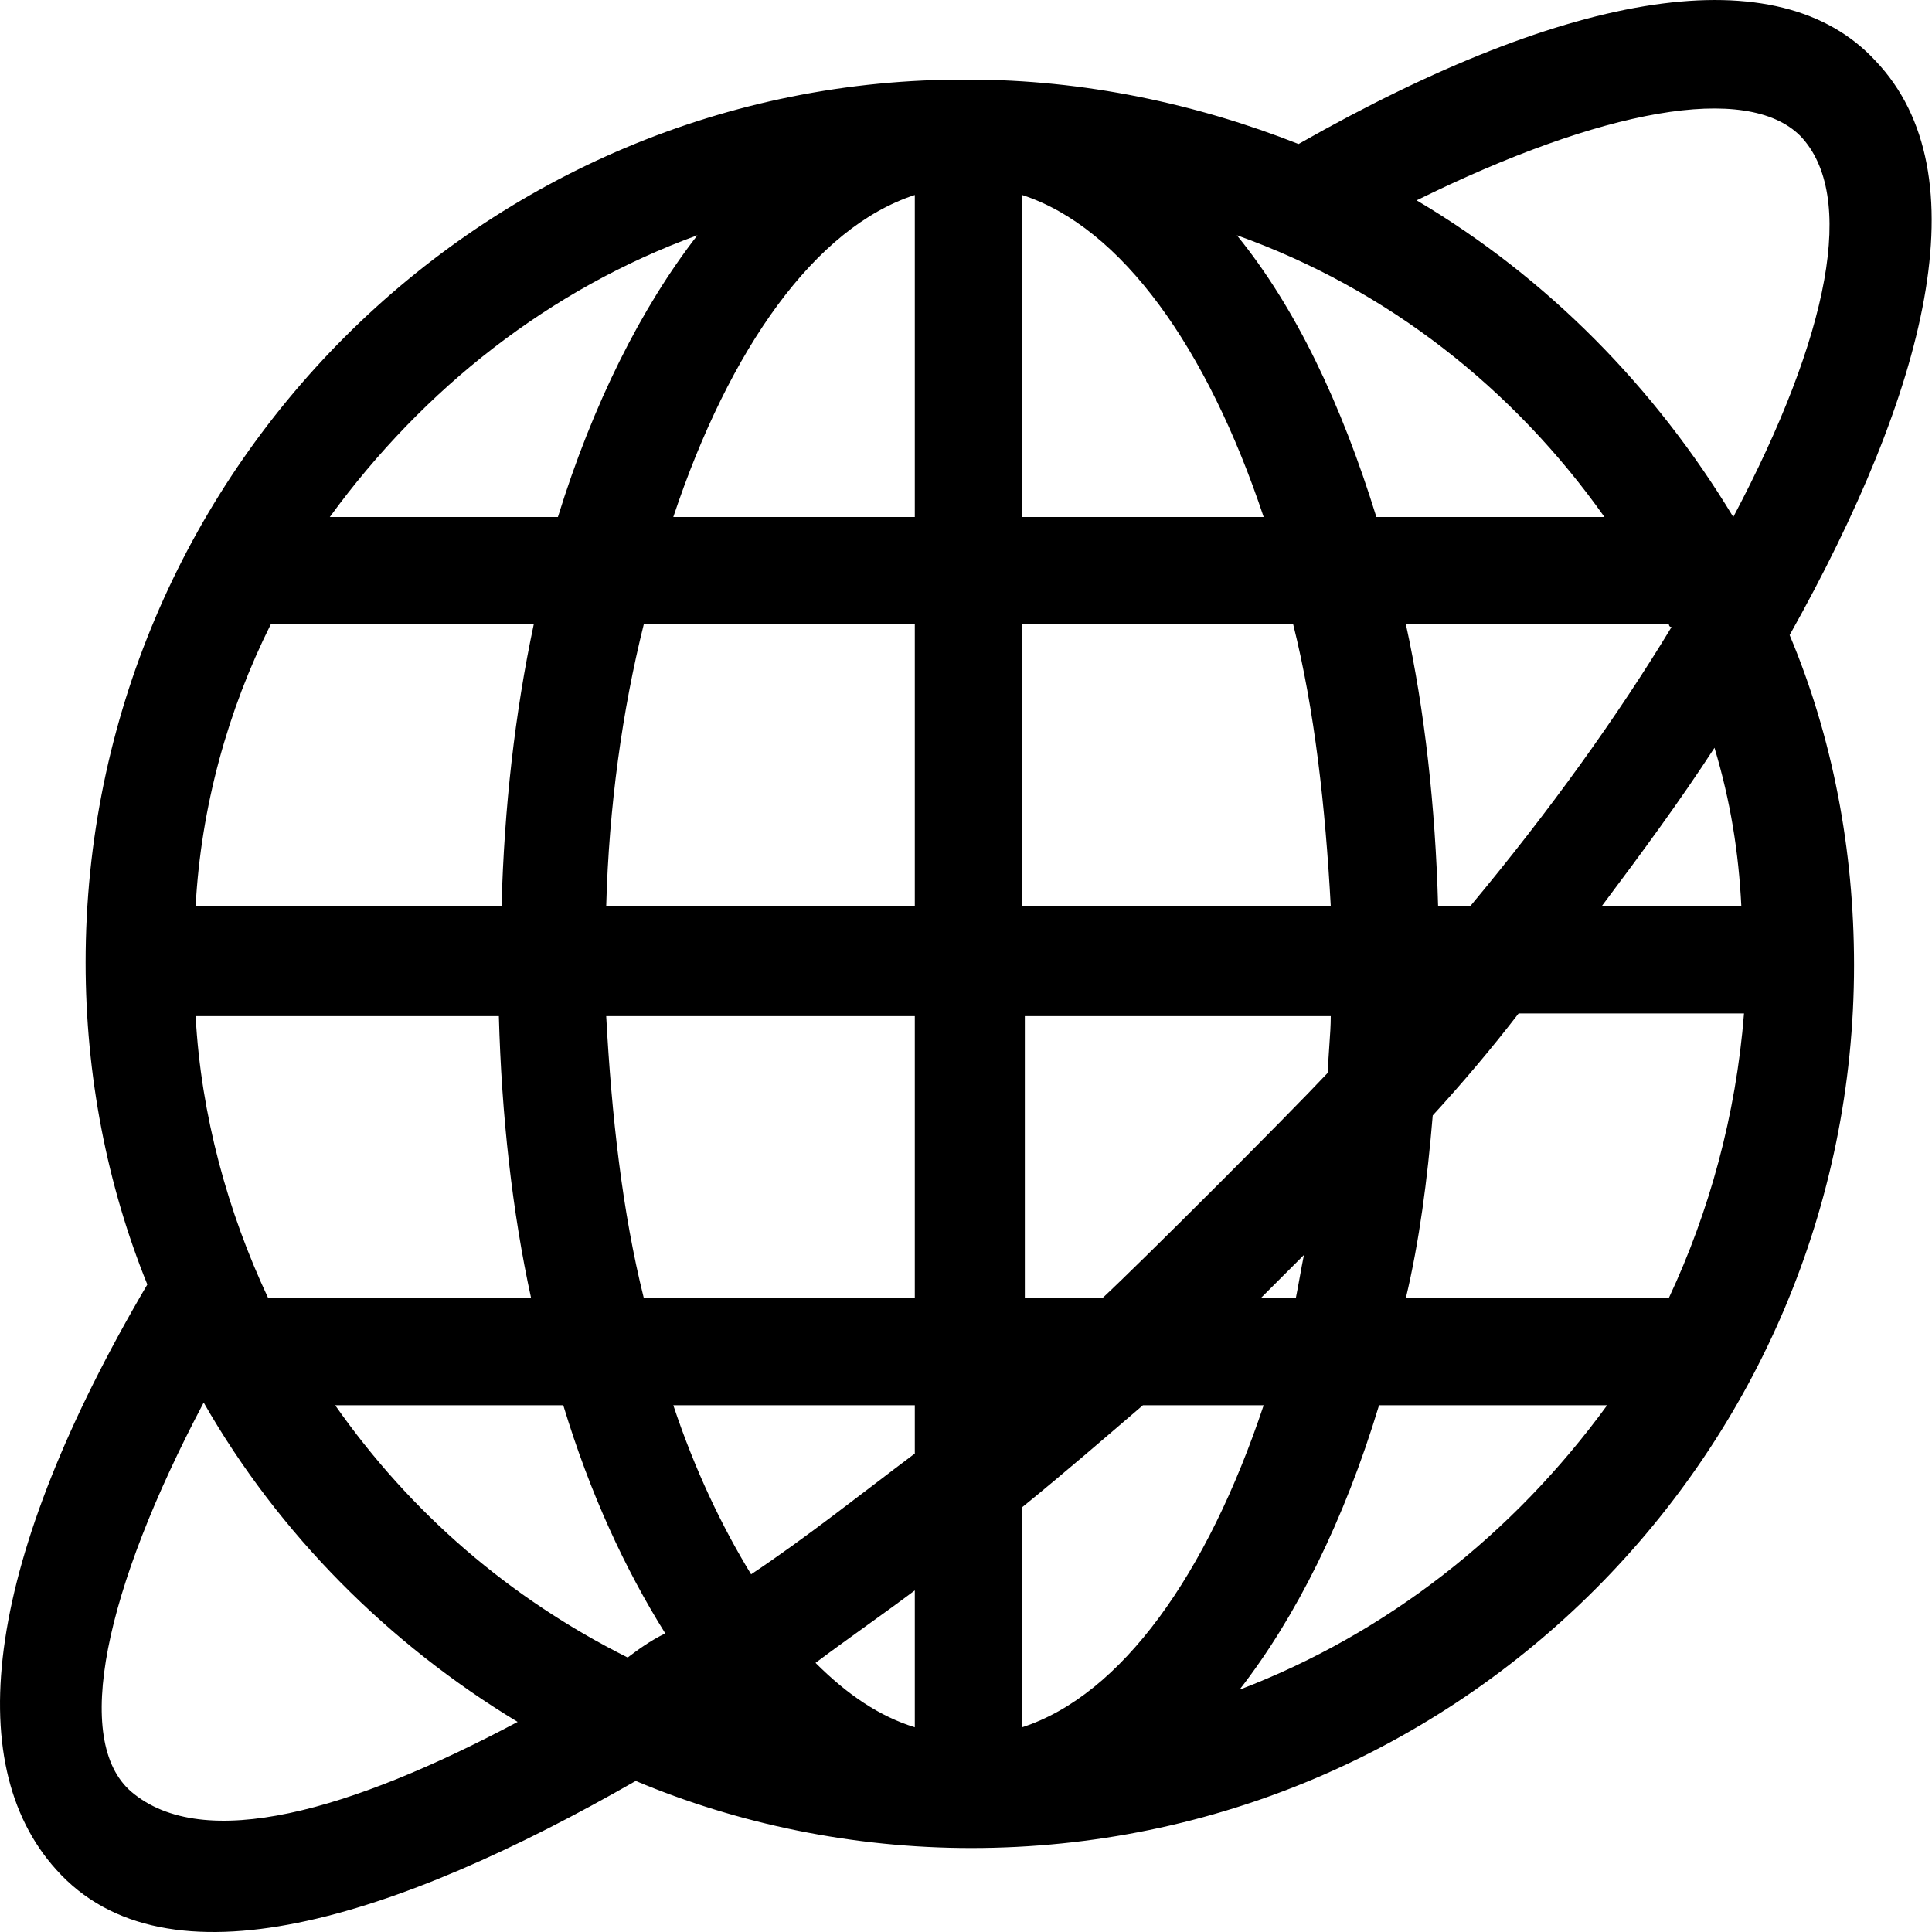
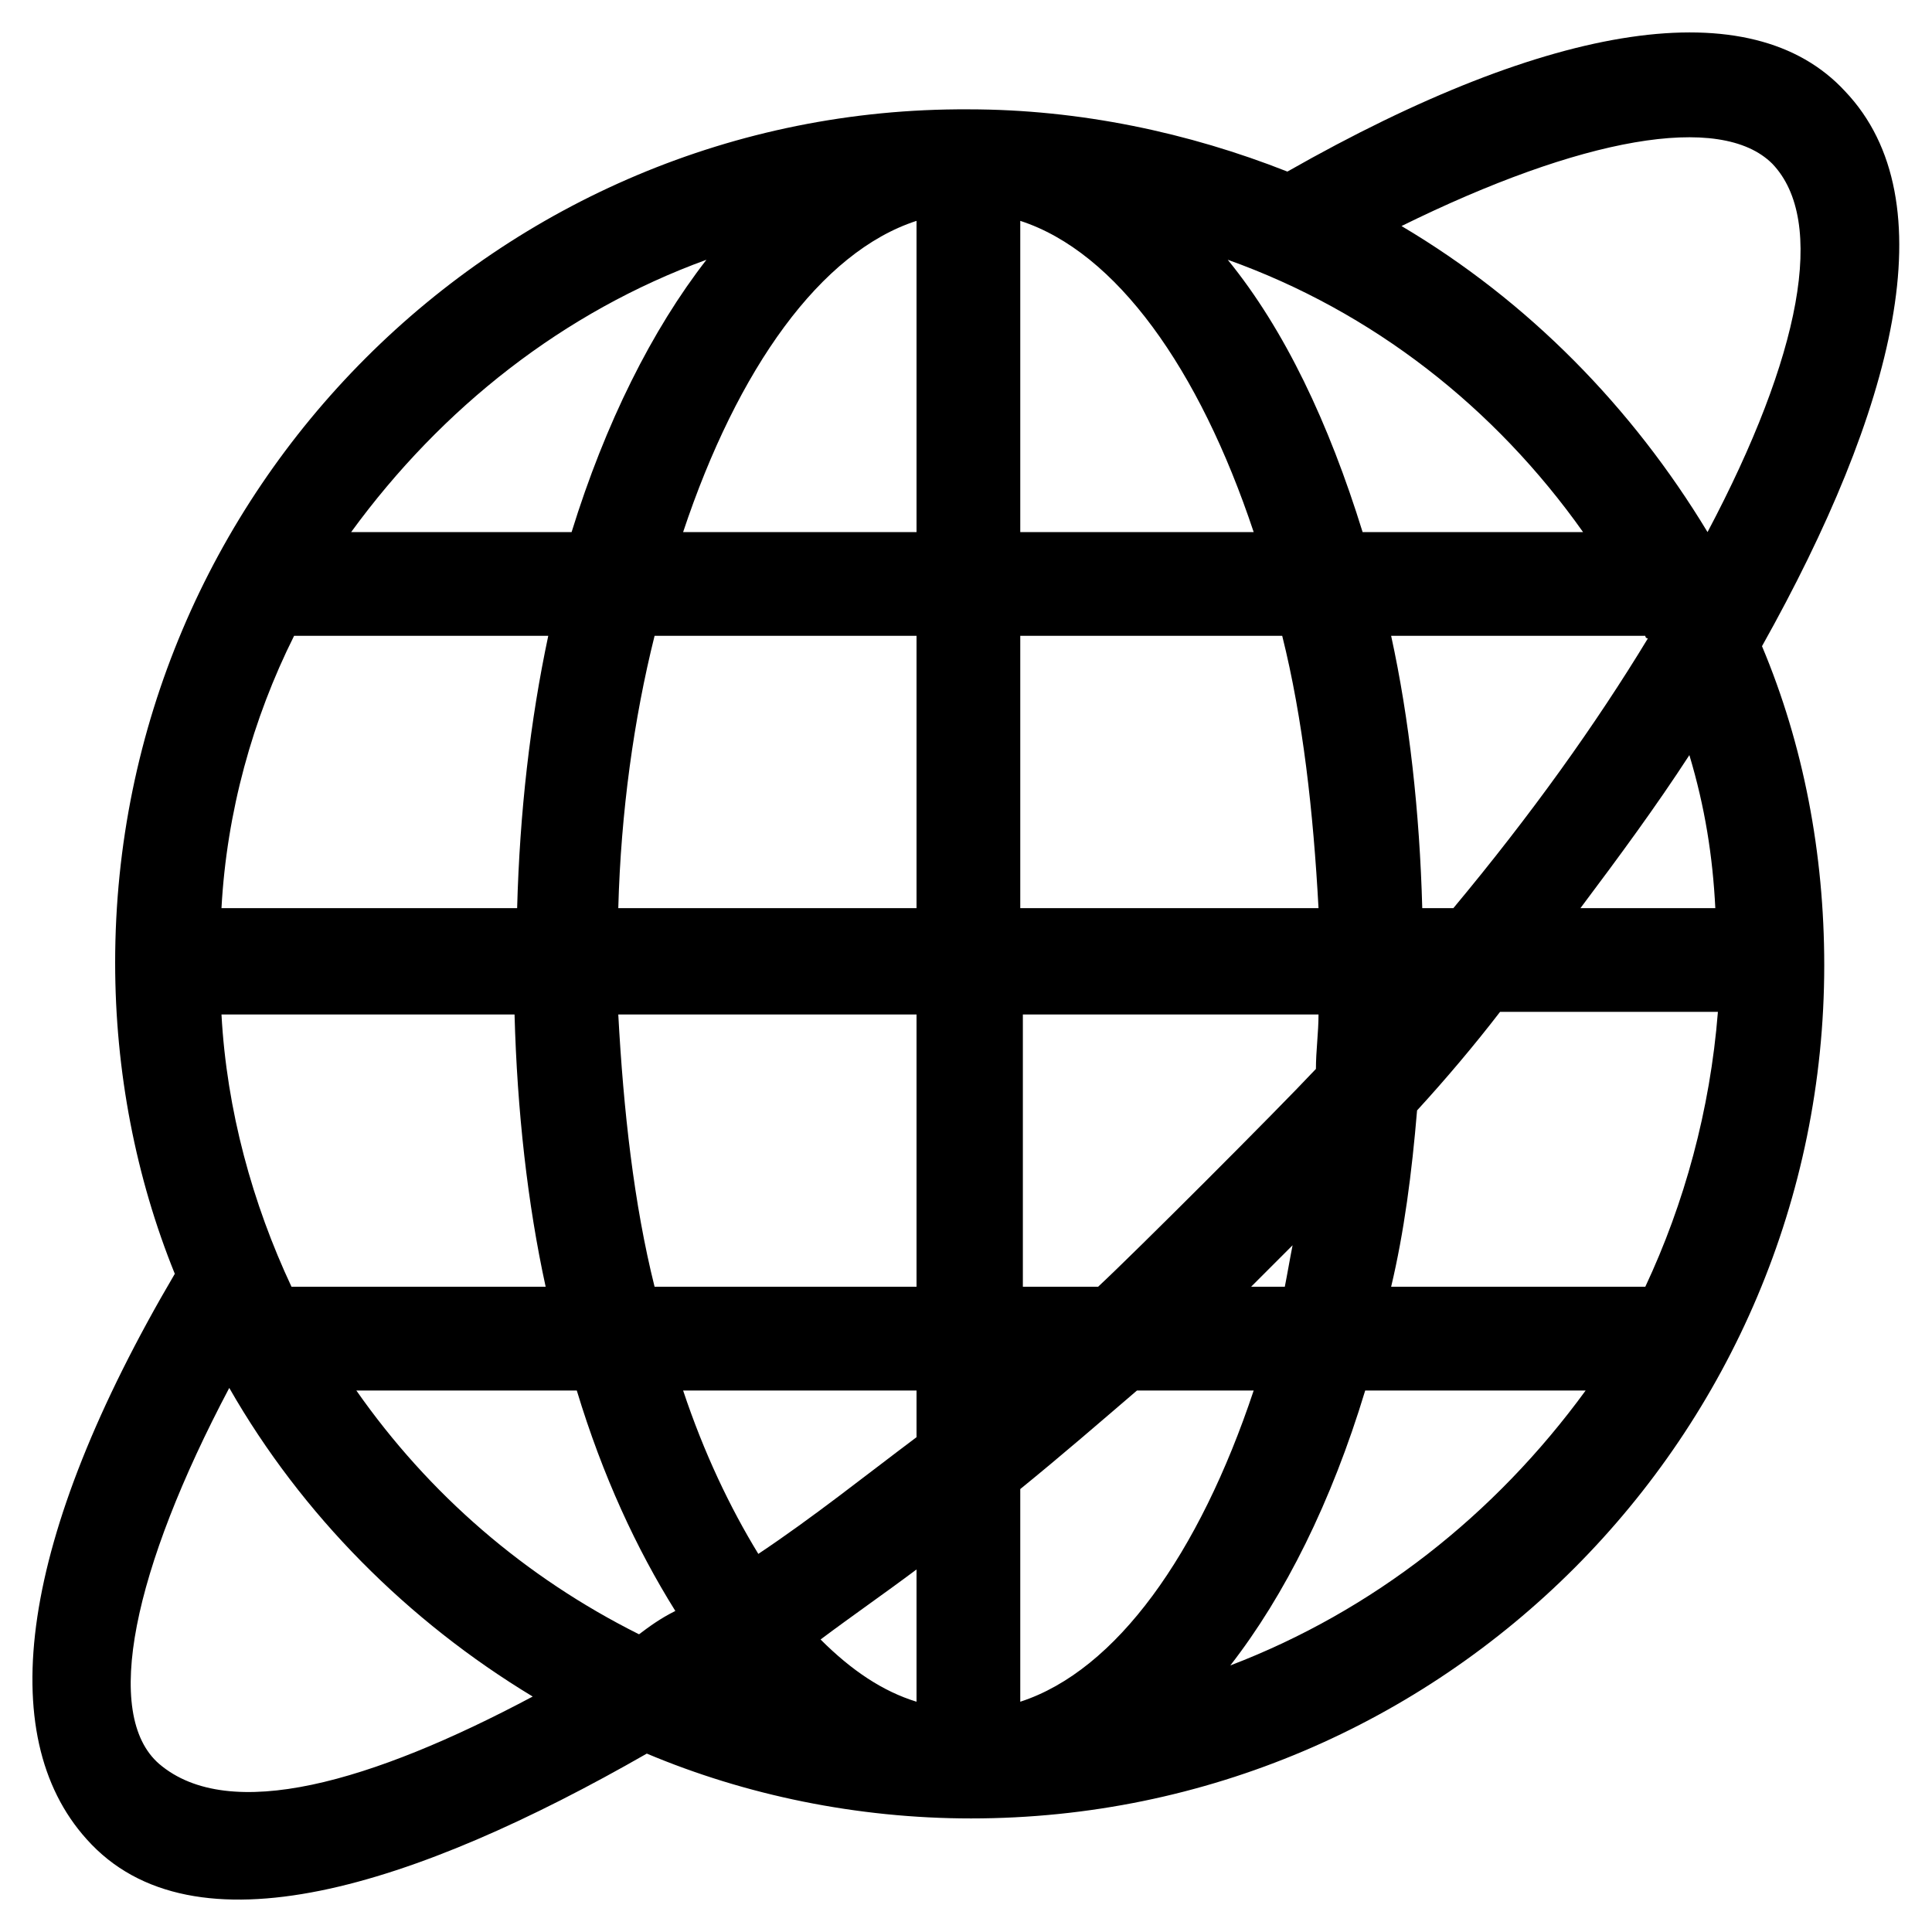
- <svg xmlns="http://www.w3.org/2000/svg" version="1.1" x="0px" y="0px" viewBox="0 0 71.983 71.995" enable-background="new 0 0 73 73" xml:space="preserve" id="svg2" width="100%" height="100%" style="fill:#000000">
+ <svg xmlns="http://www.w3.org/2000/svg" version="1.1" x="0px" y="0px" viewBox="0 0 74.483 74.495" enable-background="new 0 0 73 73" xml:space="preserve" id="svg2" width="100%" height="100%" style="fill:#000000">
  <defs id="defs8" />
-   <path d="m 69.89,2.266 c -3.6,-3.9 -11.3,-2.7 -21.5,3.1 -3.8,-1.5 -8,-2.4 -12.3,-2.4 -18.1,-0.1 -32.9,14.7 -32.9,32.9 0,4.2 0.8,8.3 2.3,12 -6,10.2 -7,17.8 -3.4,21.8 4.1,4.6 12.7,1.8 21.6,-3.3 3.8,1.6 8.1,2.5 12.5,2.5 18.2,0 32.9,-14.8 32.9,-32.9 0,-4.3 -0.8,-8.5 -2.4,-12.3 5.1,-9.1 7.2,-17.2 3.2,-21.4 z m -2.8,2.8 c 2.1,2.2 1.1,7.4 -2.5,14.2 -2.9,-4.8 -6.9,-8.9 -11.8,-11.8 6.9,-3.4 12.3,-4.4 14.3,-2.4 z m -13.5,28.7 c -0.1,-3.7 -0.5,-7.3 -1.2,-10.5 h 9.8 c 0,0 0,0.1 0.1,0.1 -2,3.3 -4.5,6.8 -7.5,10.4 h -1.2 z m 6.2,-14.5 h -8.5 c -1.3,-4.2 -3,-7.8 -5.2,-10.5 5.6,2 10.3,5.7 13.7,10.5 z m -21.7,-12 c 3.7,1.2 6.9,5.7 9,12 h -9 V 7.266 z m 0,16 h 10.1 c 0.8,3.2 1.2,6.8 1.4,10.5 h -11.5 v -10.5 z m 0,14.6 h 11.5 c 0,0.7 -0.1,1.4 -0.1,2.1 -1.5,1.6 -7,7.1 -8.4,8.4 h -2.9 v -10.5 z m 10.5,8.9 c -0.1,0.5 -0.2,1.1 -0.3,1.6 h -1.3 c 0.2,-0.2 1.3,-1.3 1.6,-1.6 z m -25.2,15 c -4.4,-2.2 -8.1,-5.4 -10.9,-9.4 h 8.5 c 1,3.3 2.3,6.1 3.8,8.5 -0.6,0.3 -1,0.6 -1.4,0.9 z m 10.7,-23.9 v 10.5 h -10.1 c -0.8,-3.2 -1.2,-6.8 -1.4,-10.5 h 11.5 z m -11.5,-4.1 c 0.1,-3.7 0.6,-7.3 1.4,-10.5 h 10.1 v 10.5 h -11.5 z m 2.5,18.6 h 9 v 1.8 c -2,1.5 -4,3.1 -6.1,4.5 -1.1,-1.8 -2.1,-3.9 -2.9,-6.3 z m 9,-45.1 V 19.266 h -9 c 2.1,-6.3 5.3,-10.8 9,-12 z m -8.1,1.5 c -2.1,2.7 -3.9,6.3 -5.2,10.5 h -8.5 c 3.5,-4.8 8.2,-8.5 13.7,-10.5 z m -15.9,14.5 h 9.8 c -0.7,3.3 -1.1,6.8 -1.2,10.5 H 7.29 c 0.2,-3.7 1.2,-7.3 2.8,-10.5 z m 8.5,14.6 c 0.1,3.7 0.5,7.3 1.2,10.5 H 9.99 c -1.5,-3.2 -2.5,-6.8 -2.7,-10.5 H 18.59 z m -13.7,28.9 c -2.2,-1.9 -1,-7.5 2.7,-14.5 2.8,4.9 6.9,9 11.7,11.9 -6.2,3.3 -11.7,4.9 -14.4,2.6 z m 25.5,-4.8 c 1.2,-0.9 2.5,-1.8 3.7,-2.7 v 5.1 c -1.3,-0.4 -2.5,-1.2 -3.7,-2.4 z m 7.7,2.4 v -8.2 c 1.6,-1.3 3.1,-2.6 4.5,-3.8 h 4.5 c -2.1,6.3 -5.3,10.8 -9,12 z m 8.1,-1.4 c 2.1,-2.7 3.9,-6.3 5.2,-10.6 h 8.5 c -3.5,4.8 -8.2,8.5 -13.7,10.6 z m 16,-14.6 h -9.8 c 0.5,-2.1 0.8,-4.4 1,-6.8 1.1,-1.2 2.2,-2.5 3.2,-3.8 h 8.4 c -0.3,3.8 -1.3,7.4 -2.8,10.6 z m 2.7,-14.6 h -5.2 c 1.5,-2 2.9,-3.9 4.2,-5.9 0.6,2 0.9,3.9 1,5.9 z" id="path4" />
+   <path d="m 71.14,3.516 c -3.6,-3.9 -11.3,-2.7 -21.5,3.1 -3.8,-1.5 -8,-2.4 -12.3,-2.4 -18.1,-0.1 -32.9,14.7 -32.9,32.9 0,4.2 0.8,8.3 2.3,12 -6,10.2 -7,17.8 -3.4,21.8 4.1,4.6 12.7,1.8 21.6,-3.3 3.8,1.6 8.1,2.5 12.5,2.5 18.2,0 32.9,-14.8 32.9,-32.9 0,-4.3 -0.8,-8.5 -2.4,-12.3 5.1,-9.1 7.2,-17.2 3.2,-21.4 z m -2.8,2.8 c 2.1,2.2 1.1,7.4 -2.5,14.2 -2.9,-4.8 -6.9,-8.9 -11.8,-11.8 6.9,-3.4 12.3,-4.4 14.3,-2.4 z m -13.5,28.7 c -0.1,-3.7 -0.5,-7.3 -1.2,-10.5 h 9.8 c 0,0 0,0.1 0.1,0.1 -2,3.3 -4.5,6.8 -7.5,10.4 h -1.2 z m 6.2,-14.5 h -8.5 c -1.3,-4.2 -3,-7.8 -5.2,-10.5 5.6,2 10.3,5.7 13.7,10.5 z m -21.7,-12 c 3.7,1.2 6.9,5.7 9,12 h -9 V 8.516 z m 0,16 h 10.1 c 0.8,3.2 1.2,6.8 1.4,10.5 h -11.5 v -10.5 z m 0,14.6 h 11.5 c 0,0.7 -0.1,1.4 -0.1,2.1 -1.5,1.6 -7,7.1 -8.4,8.4 h -2.9 v -10.5 z m 10.5,8.9 c -0.1,0.5 -0.2,1.1 -0.3,1.6 h -1.3 c 0.2,-0.2 1.3,-1.3 1.6,-1.6 z m -25.2,15 c -4.4,-2.2 -8.1,-5.4 -10.9,-9.4 h 8.5 c 1,3.3 2.3,6.1 3.8,8.5 -0.6,0.3 -1,0.6 -1.4,0.9 z m 10.7,-23.9 v 10.5 h -10.1 c -0.8,-3.2 -1.2,-6.8 -1.4,-10.5 h 11.5 z m -11.5,-4.1 c 0.1,-3.7 0.6,-7.3 1.4,-10.5 h 10.1 v 10.5 h -11.5 z m 2.5,18.6 h 9 v 1.8 c -2,1.5 -4,3.1 -6.1,4.5 -1.1,-1.8 -2.1,-3.9 -2.9,-6.3 z m 9,-45.1 V 20.516 h -9 c 2.1,-6.3 5.3,-10.8 9,-12 z m -8.1,1.5 c -2.1,2.7 -3.9,6.3 -5.2,10.5 h -8.5 c 3.5,-4.8 8.2,-8.5 13.7,-10.5 z m -15.9,14.5 h 9.8 c -0.7,3.3 -1.1,6.8 -1.2,10.5 H 8.54 c 0.2,-3.7 1.2,-7.3 2.8,-10.5 z m 8.5,14.6 c 0.1,3.7 0.5,7.3 1.2,10.5 h -9.8 c -1.5,-3.2 -2.5,-6.8 -2.7,-10.5 H 19.84 z M 6.14,68.016 c -2.2,-1.9 -1,-7.5 2.7,-14.5 2.8,4.9 6.9,9 11.7,11.9 -6.2,3.3 -11.7,4.9 -14.4,2.6 z M 31.64,63.216 c 1.2,-0.9 2.5,-1.8 3.7,-2.7 v 5.1 c -1.3,-0.4 -2.5,-1.2 -3.7,-2.4 z m 7.7,2.4 v -8.2 c 1.6,-1.3 3.1,-2.6 4.5,-3.8 h 4.5 c -2.1,6.3 -5.3,10.8 -9,12 z m 8.1,-1.4 c 2.1,-2.7 3.9,-6.3 5.2,-10.6 h 8.5 c -3.5,4.8 -8.2,8.5 -13.7,10.6 z m 16,-14.6 h -9.8 c 0.5,-2.1 0.8,-4.4 1,-6.8 1.1,-1.2 2.2,-2.5 3.2,-3.8 h 8.4 c -0.3,3.8 -1.3,7.4 -2.8,10.6 z m 2.7,-14.6 h -5.2 c 1.5,-2 2.9,-3.9 4.2,-5.9 0.6,2 0.9,3.9 1,5.9 z" id="path4" />
</svg>
